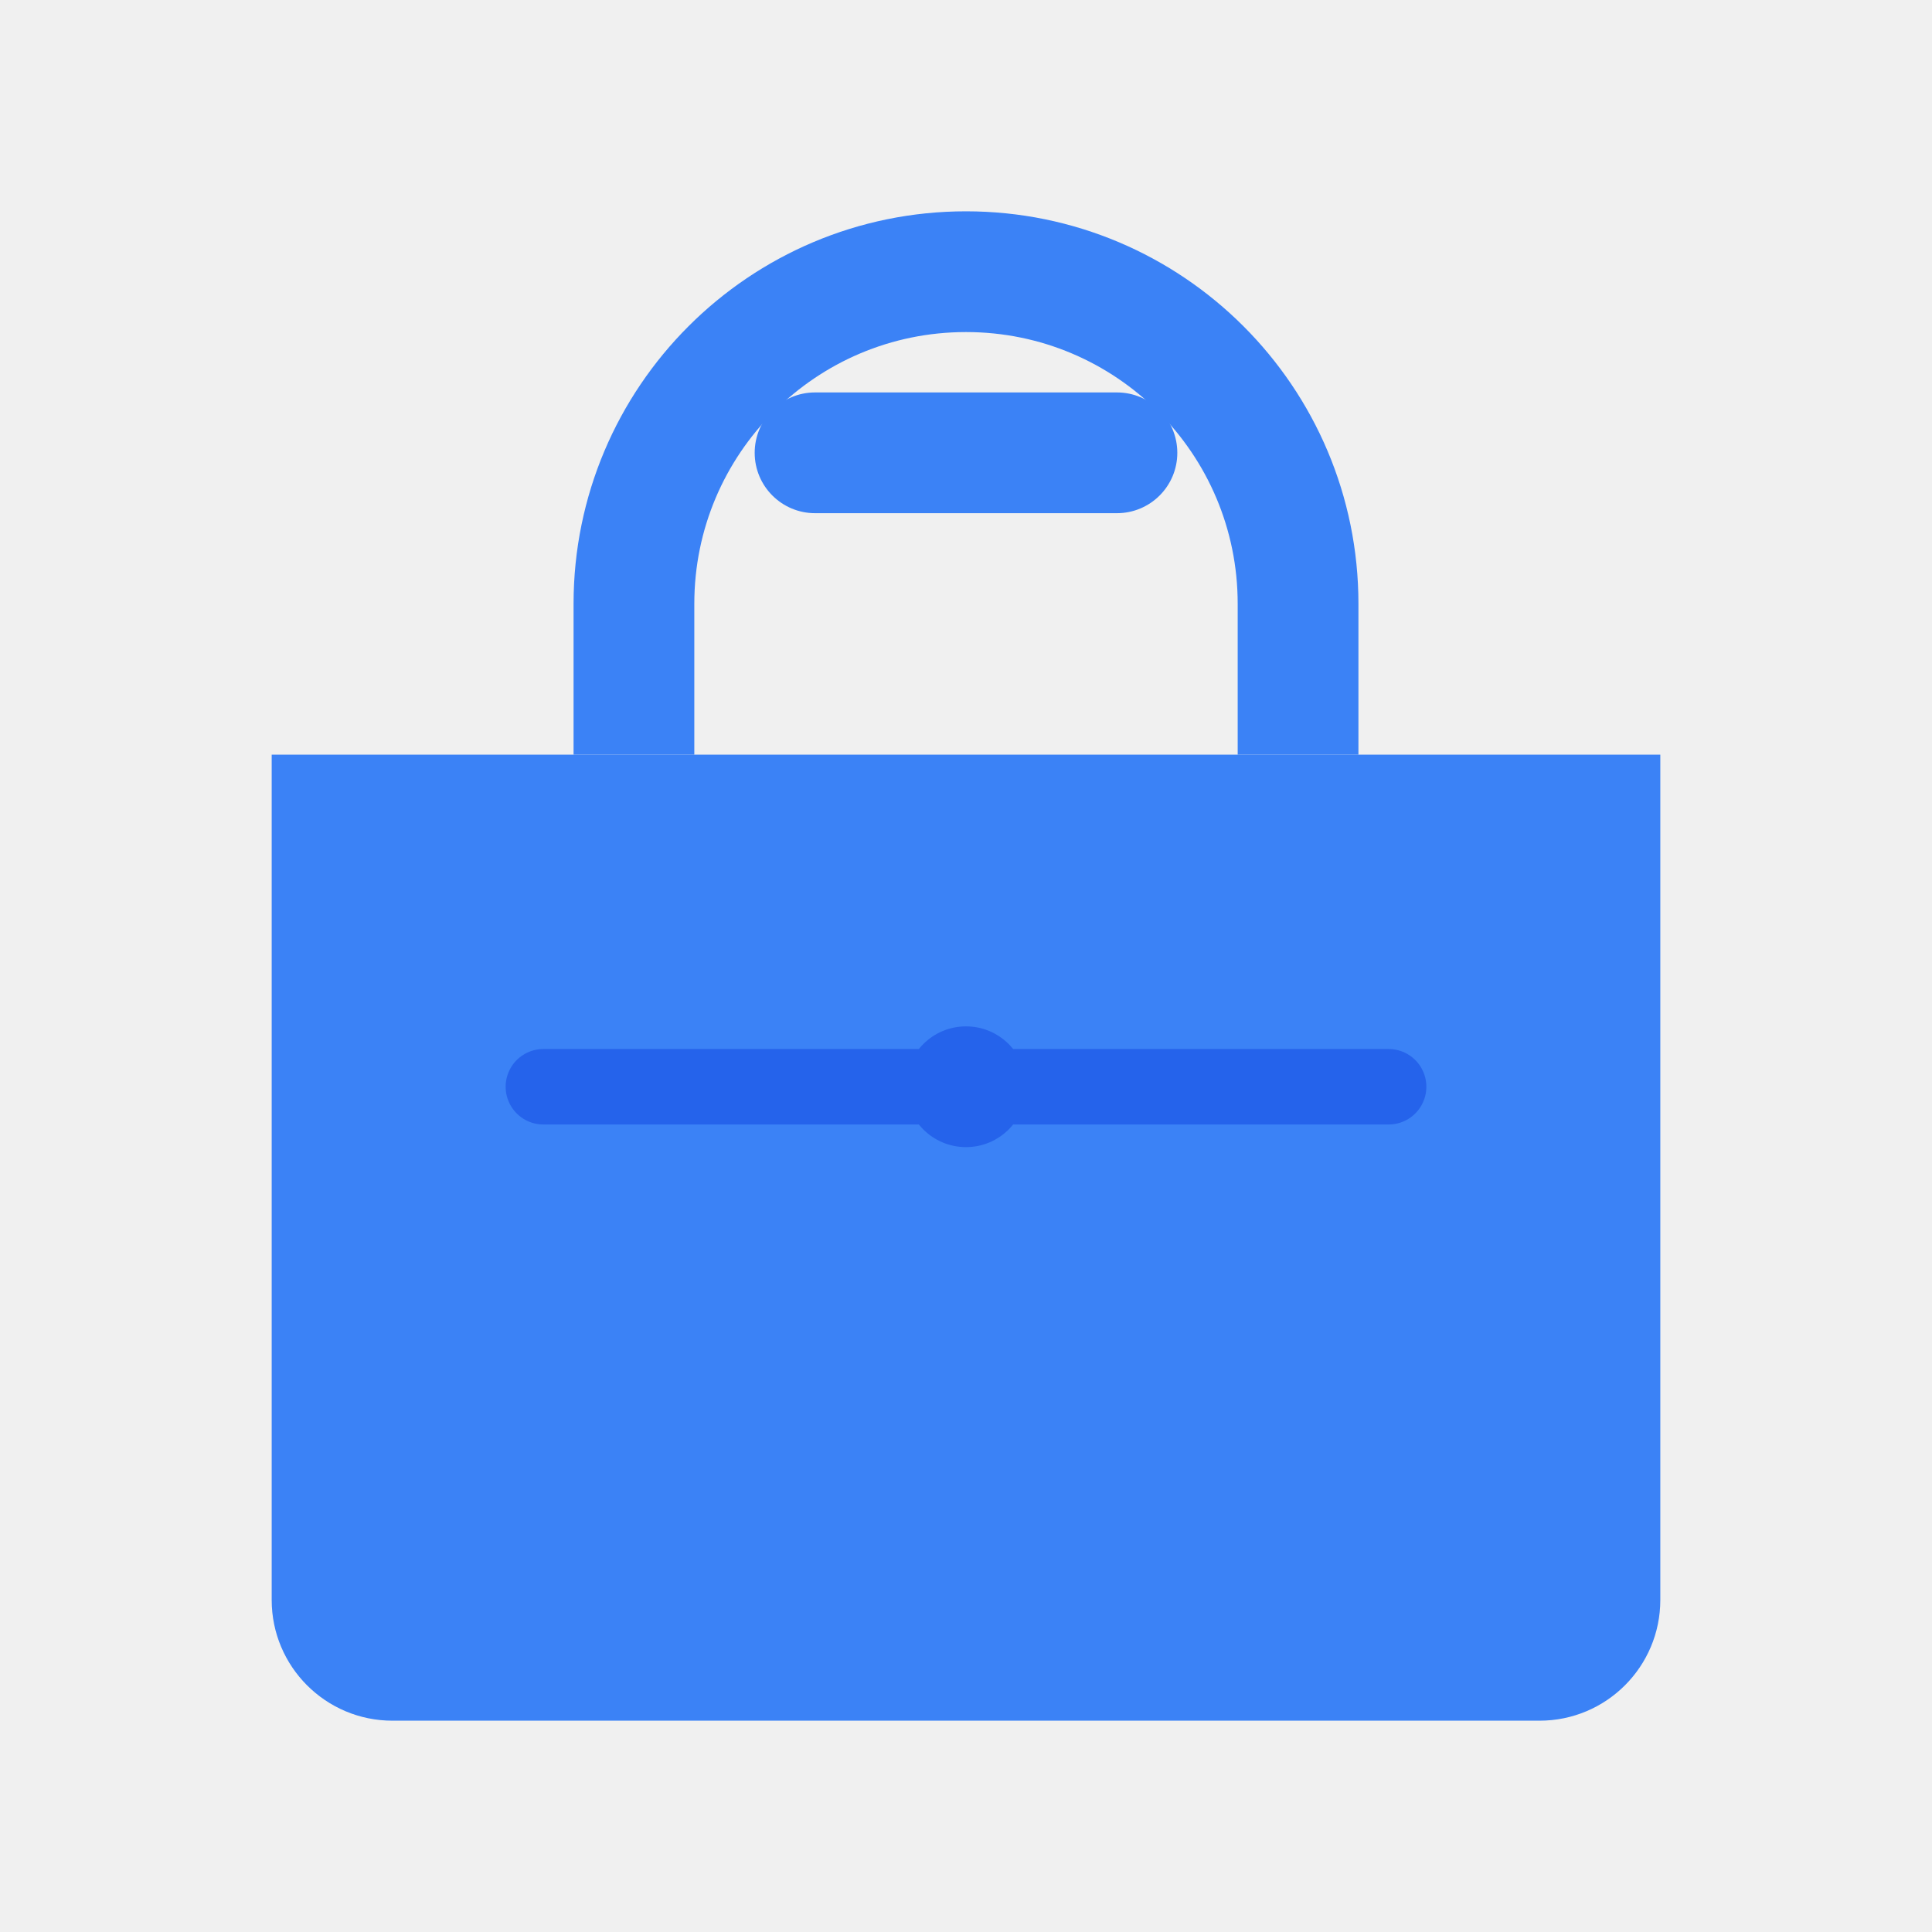
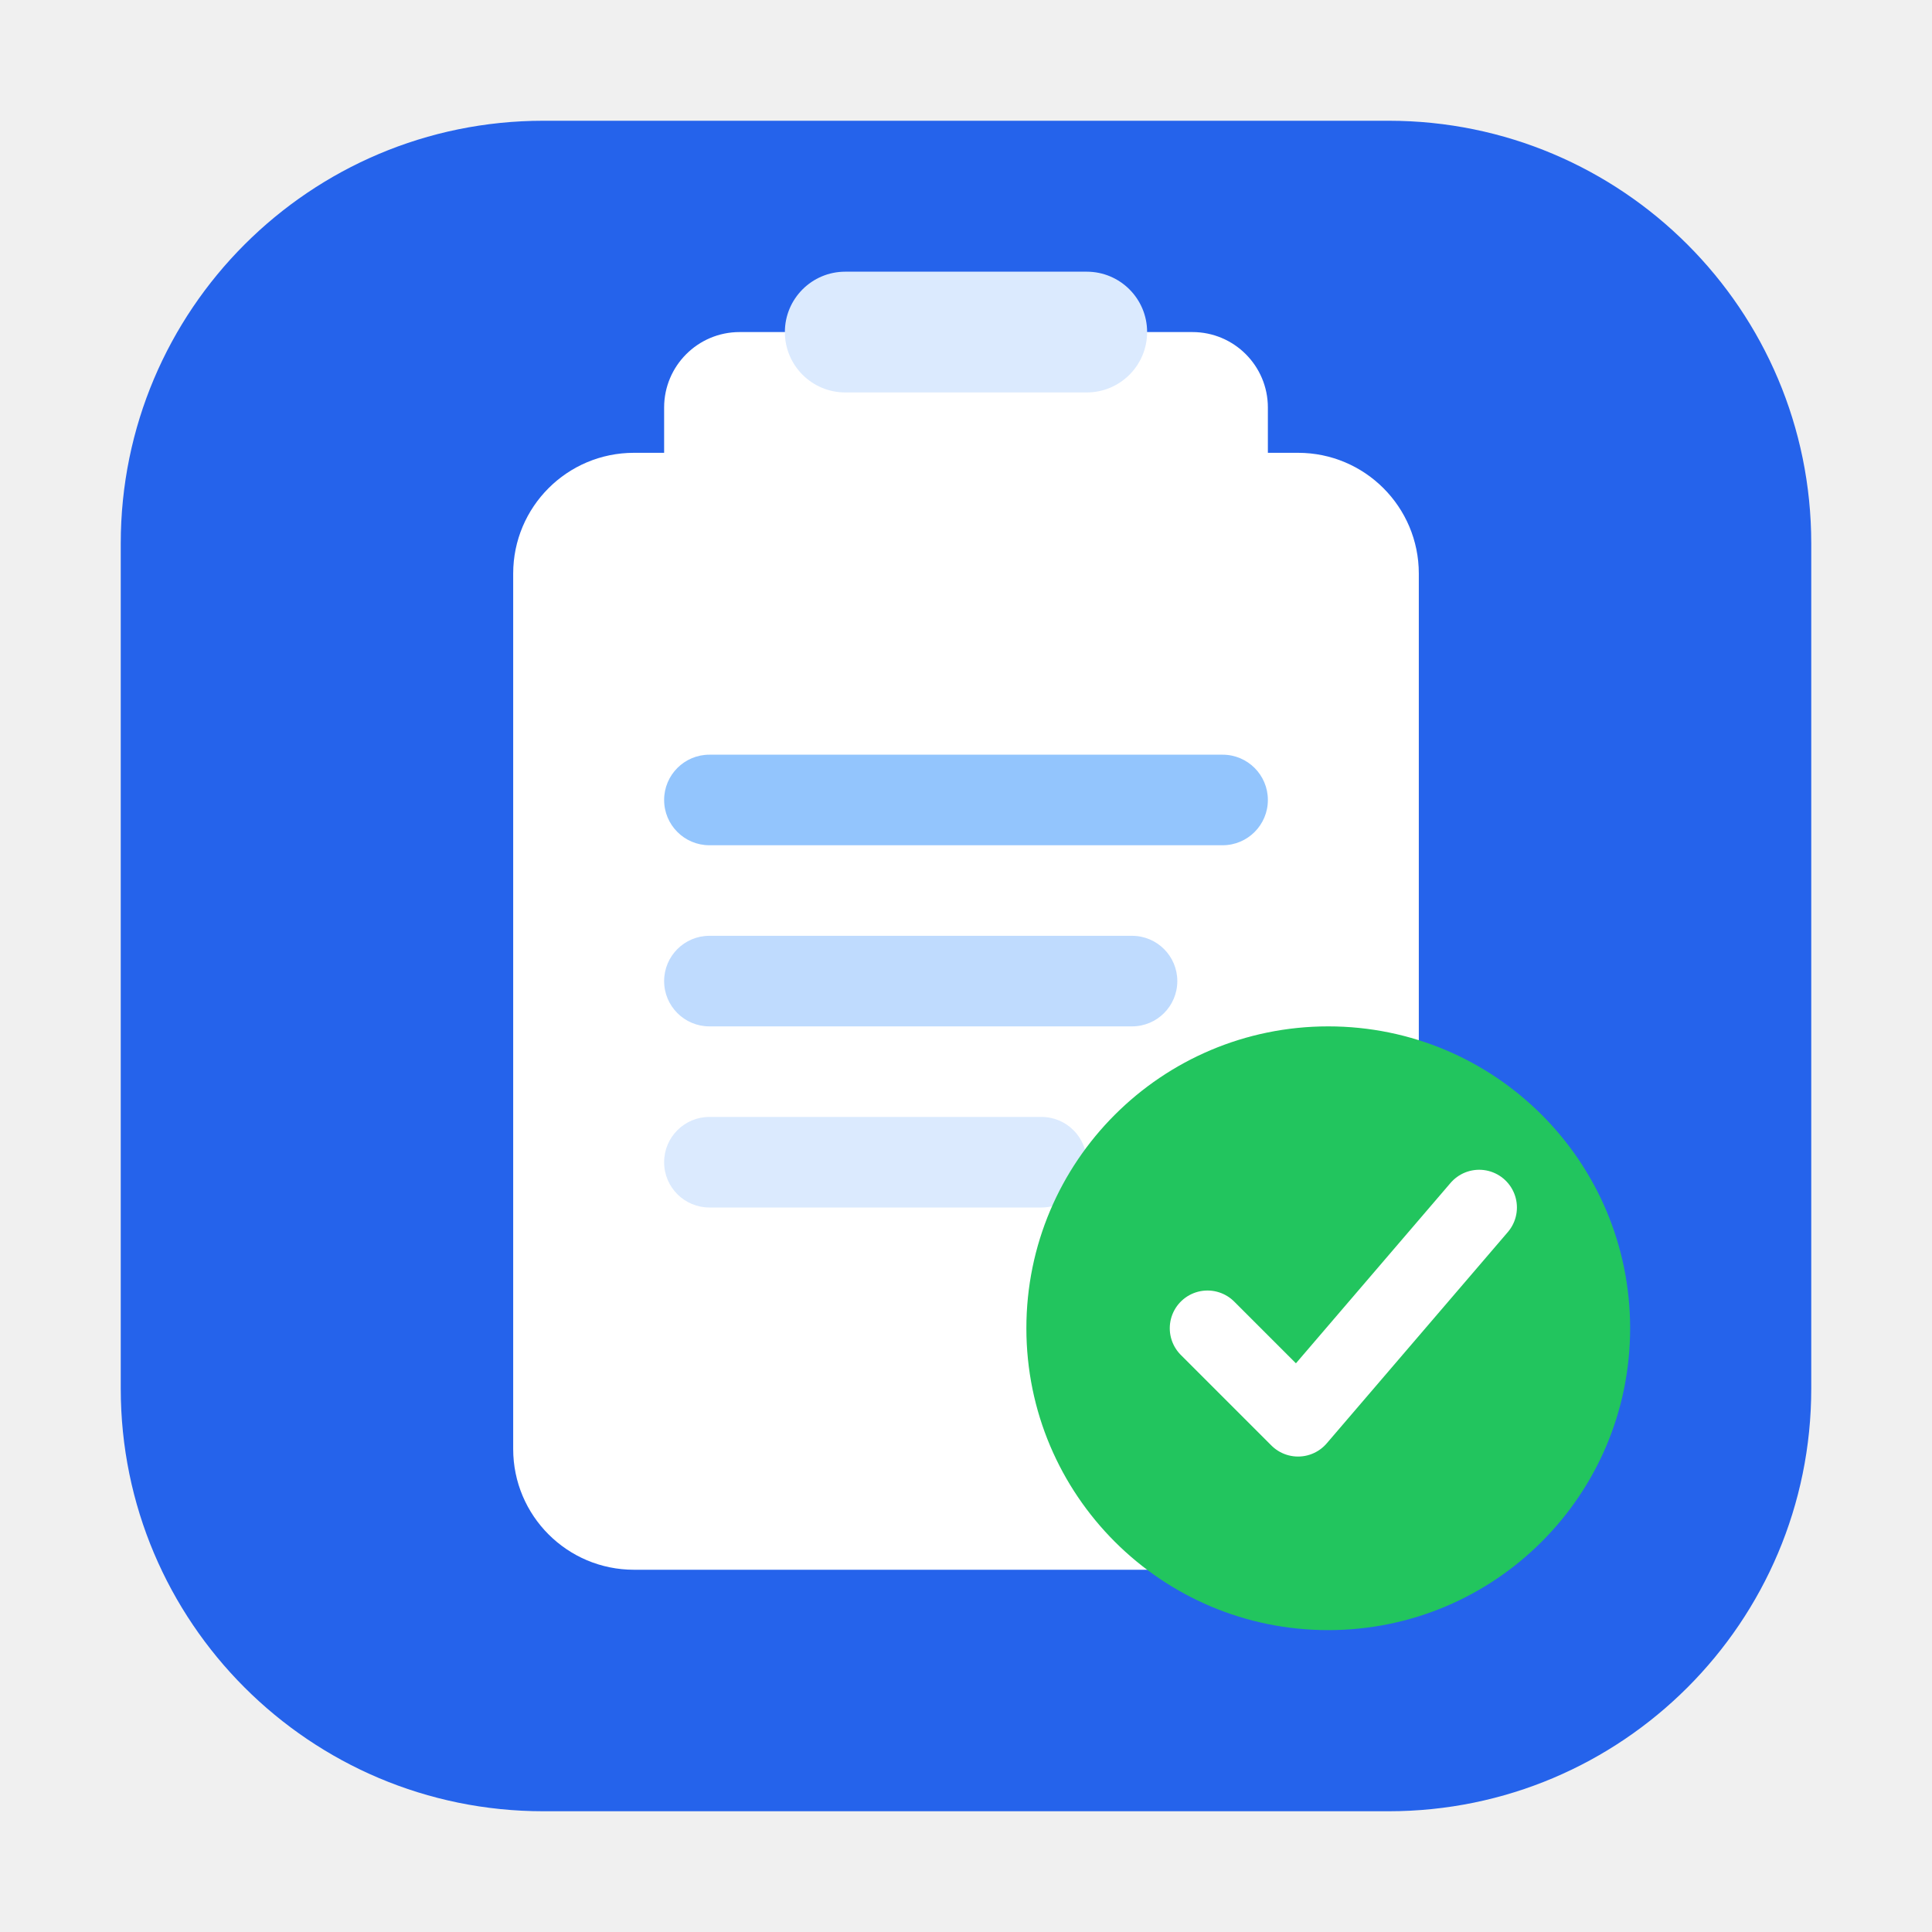
<svg xmlns="http://www.w3.org/2000/svg" width="128" height="128" viewBox="0 0 128 128" fill="none">
-   <path d="M18 50h92v56a8 8 0 0 1-8 8H26a8 8 0 0 1-8-8V50z" fill="#3B82F6" />
-   <path d="M42 50V40a22 22 0 0 1 44 0v10" stroke="#3B82F6" stroke-width="8" fill="none" />
-   <rect x="50" y="26" width="28" height="8" rx="4" fill="#3B82F6" />
-   <path d="M36 72h56" stroke="#2563EB" stroke-width="5" stroke-linecap="round" />
-   <circle cx="64" cy="72" r="4" fill="#2563EB" />
+   <rect x="8" y="8" width="112" height="112" rx="28" fill="#2563EB" />
+   <rect x="34" y="30" width="60" height="74" rx="8" fill="#FFFFFF" />
+   <rect x="44" y="22" width="40" height="14" rx="5" fill="#FFFFFF" />
+   <rect x="52" y="18" width="24" height="8" rx="4" fill="#DBEAFE" />
+   <rect x="44" y="50" width="40" height="6" rx="3" fill="#93C5FD" />
+   <rect x="44" y="62" width="34" height="6" rx="3" fill="#BFDBFE" />
+   <rect x="44" y="74" width="28" height="6" rx="3" fill="#DBEAFE" />
+   <circle cx="88" cy="88" r="20" fill="#22C55E" />
+   <path d="M80 88l6 6 12-14" stroke="#FFFFFF" stroke-width="5" stroke-linecap="round" stroke-linejoin="round" />
</svg>
